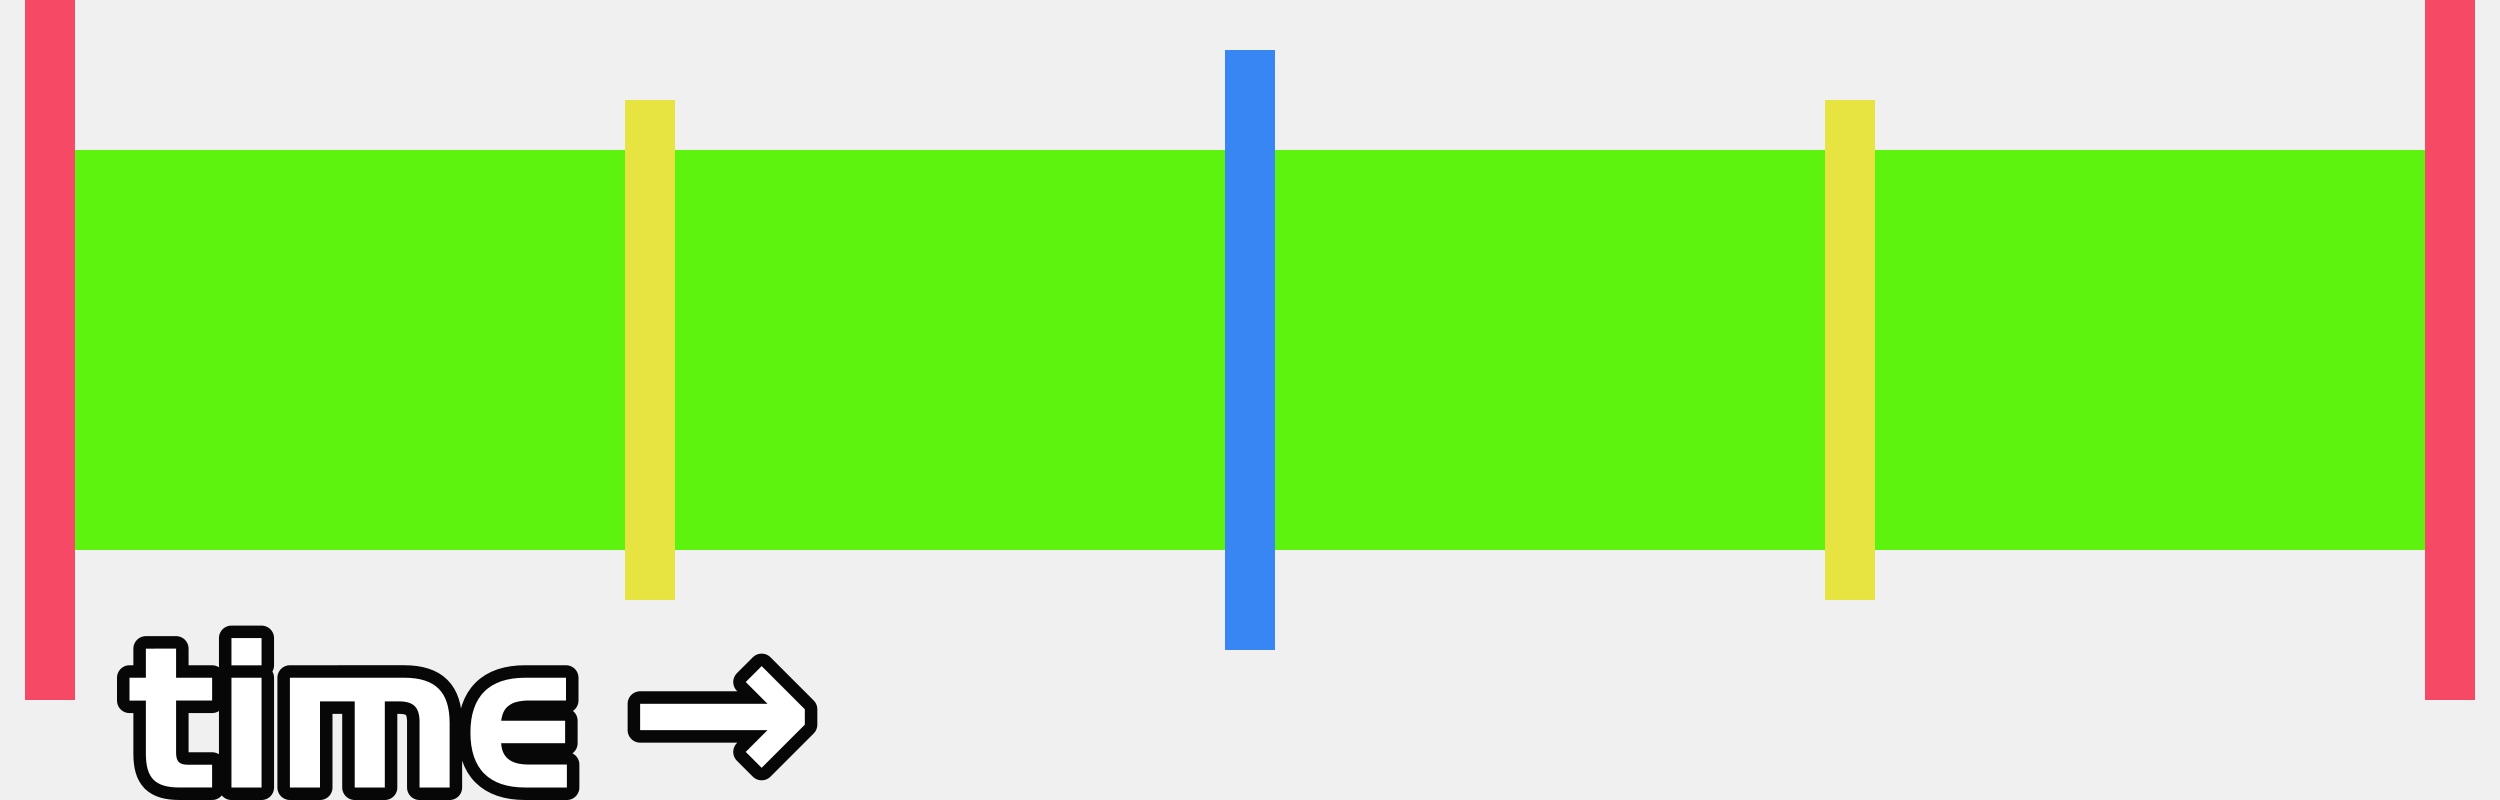
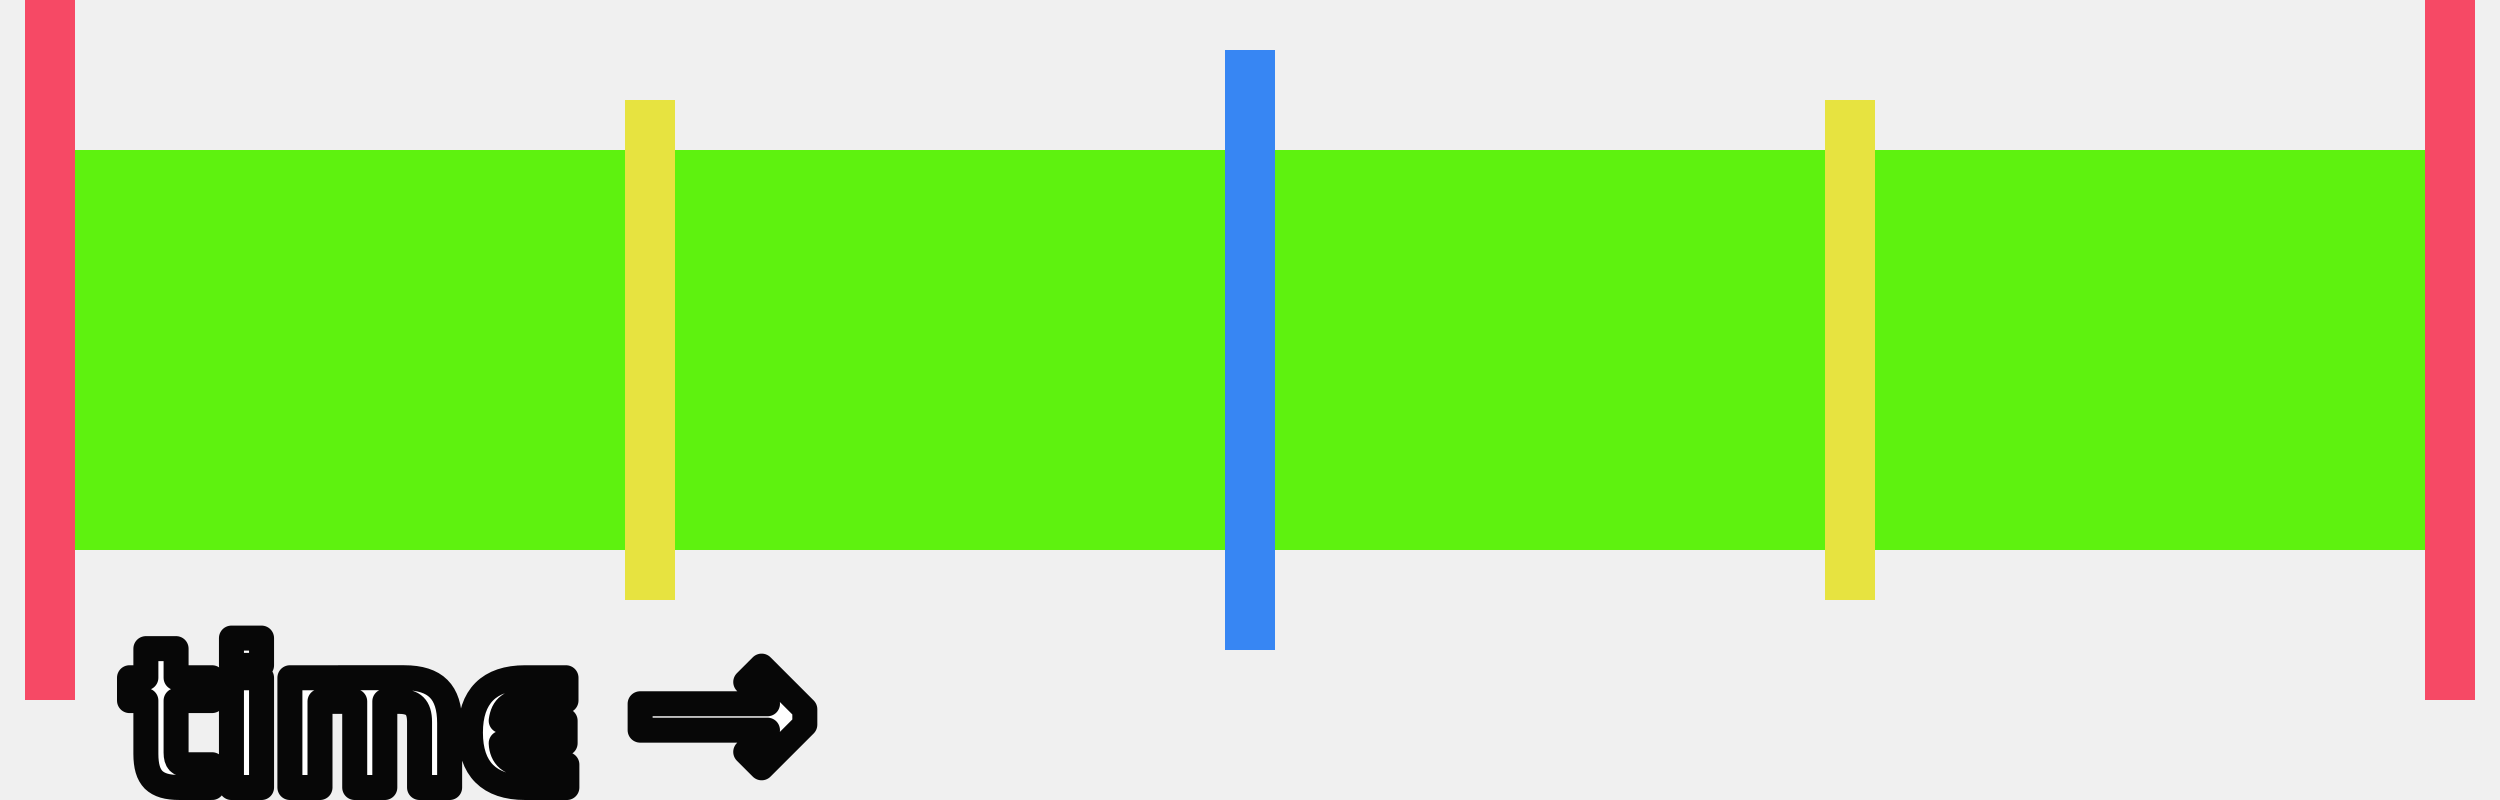
<svg xmlns="http://www.w3.org/2000/svg" width="200" height="64">
-   <path d="M2 0h4v56H2z" fill="#f64965" paint-order="stroke fill markers" />
-   <path d="M6 12h188v32H6z" fill="#5ef20f" paint-order="stroke fill markers" />
-   <path d="M50 8h4v40h-4z" fill="#e7e340" paint-order="stroke fill markers" />
-   <path d="M98 4h4v48h-4z" fill="#3786f3" paint-order="stroke fill markers" />
-   <path d="M146 8h4v40h-4z" fill="#e7e340" paint-order="stroke fill markers" />
-   <path d="M194 0h4v56h-4z" fill="#f64965" paint-order="stroke fill markers" />
-   <path d="M18.516 51.047v2.18h2.408v-2.18zm-6.846.844v2.328h-1.31v1.828h1.31v4.273c0 .48.05.89.148 1.23s.256.617.467.834c.217.21.494.367.834.467s.754.148 1.24.148h2.61v-1.82h-1.934c-.352 0-.598-.072-.738-.22s-.21-.395-.21-.746v-4.168h2.883V54.22h-2.883V51.89zm49.262 1.398l-1.273 1.273 1.74 1.74H51.21v2.11h10.188l-1.74 1.74 1.273 1.273 3.455-3.453v-1.23zm-42.416.93V63h2.408v-8.78zm4.676 0V63H25.6v-6.89h2.777V63h2.408v-6.89h1.135c.586 0 1.004.127 1.256.38.258.252.387.67.387 1.256V63h2.408v-5.15c0-1.254-.293-2.172-.88-2.752-.58-.586-1.5-.88-2.76-.88zm18.826 0c-1.447 0-2.54.37-3.277 1.11s-1.107 1.83-1.107 3.277c0 1.453.37 2.55 1.107 3.287S40.57 63 42.018 63h3.332v-1.836h-3.023c-.398 0-.736-.04-1.012-.115-.275-.082-.5-.195-.676-.342a1.46 1.46 0 0 1-.396-.547c-.088-.21-.137-.445-.148-.703h5.115v-1.8h-5.115c.035-.27.1-.504.193-.703.1-.205.236-.375.412-.5a1.68 1.68 0 0 1 .66-.307 3.87 3.87 0 0 1 .967-.105h2.953V54.22z" fill="#fff" stroke="#070707" stroke-width="2" stroke-linejoin="round" paint-order="stroke fill markers" />
+   <path d="M2 0h4v56H2z" fill="#f64965" />
+   <path d="M6 12h188v32H6z" fill="#5ef20f" />
+   <path d="M50 8h4v40h-4z" fill="#e7e340" />
+   <path d="M98 4h4v48h-4z" fill="#3786f3" />
+   <path d="M146 8h4v40h-4z" fill="#e7e340" />
+   <path d="M194 0h4v56h-4z" fill="#f64965" />
+   <path d="M18.516 51.047v2.18h2.408v-2.18zm-6.846.844v2.328h-1.31v1.828h1.31v4.273c0 .48.05.89.148 1.23s.256.617.467.834c.217.21.494.367.834.467s.754.148 1.24.148h2.61v-1.82h-1.934c-.352 0-.598-.072-.738-.22s-.21-.395-.21-.746v-4.168h2.883V54.22h-2.883V51.89zm49.262 1.398l-1.273 1.273 1.74 1.74H51.21v2.11h10.188l-1.74 1.74 1.273 1.273 3.455-3.453v-1.23zm-42.416.93V63h2.408v-8.78zm4.676 0V63H25.6v-6.89h2.777V63h2.408v-6.89h1.135c.586 0 1.004.127 1.256.38.258.252.387.67.387 1.256V63h2.408v-5.15c0-1.254-.293-2.172-.88-2.752-.58-.586-1.5-.88-2.76-.88zm18.826 0c-1.447 0-2.54.37-3.277 1.11s-1.107 1.83-1.107 3.277c0 1.453.37 2.55 1.107 3.287S40.57 63 42.018 63h3.332v-1.836h-3.023c-.398 0-.736-.04-1.012-.115-.275-.082-.5-.195-.676-.342a1.46 1.46 0 0 1-.396-.547c-.088-.21-.137-.445-.148-.703h5.115v-1.8h-5.115c.035-.27.1-.504.193-.703.1-.205.236-.375.412-.5a1.68 1.68 0 0 1 .66-.307 3.87 3.87 0 0 1 .967-.105h2.953V54.22z" fill="#fff" stroke="#070707" stroke-width="2" stroke-linejoin="round" />
</svg>
